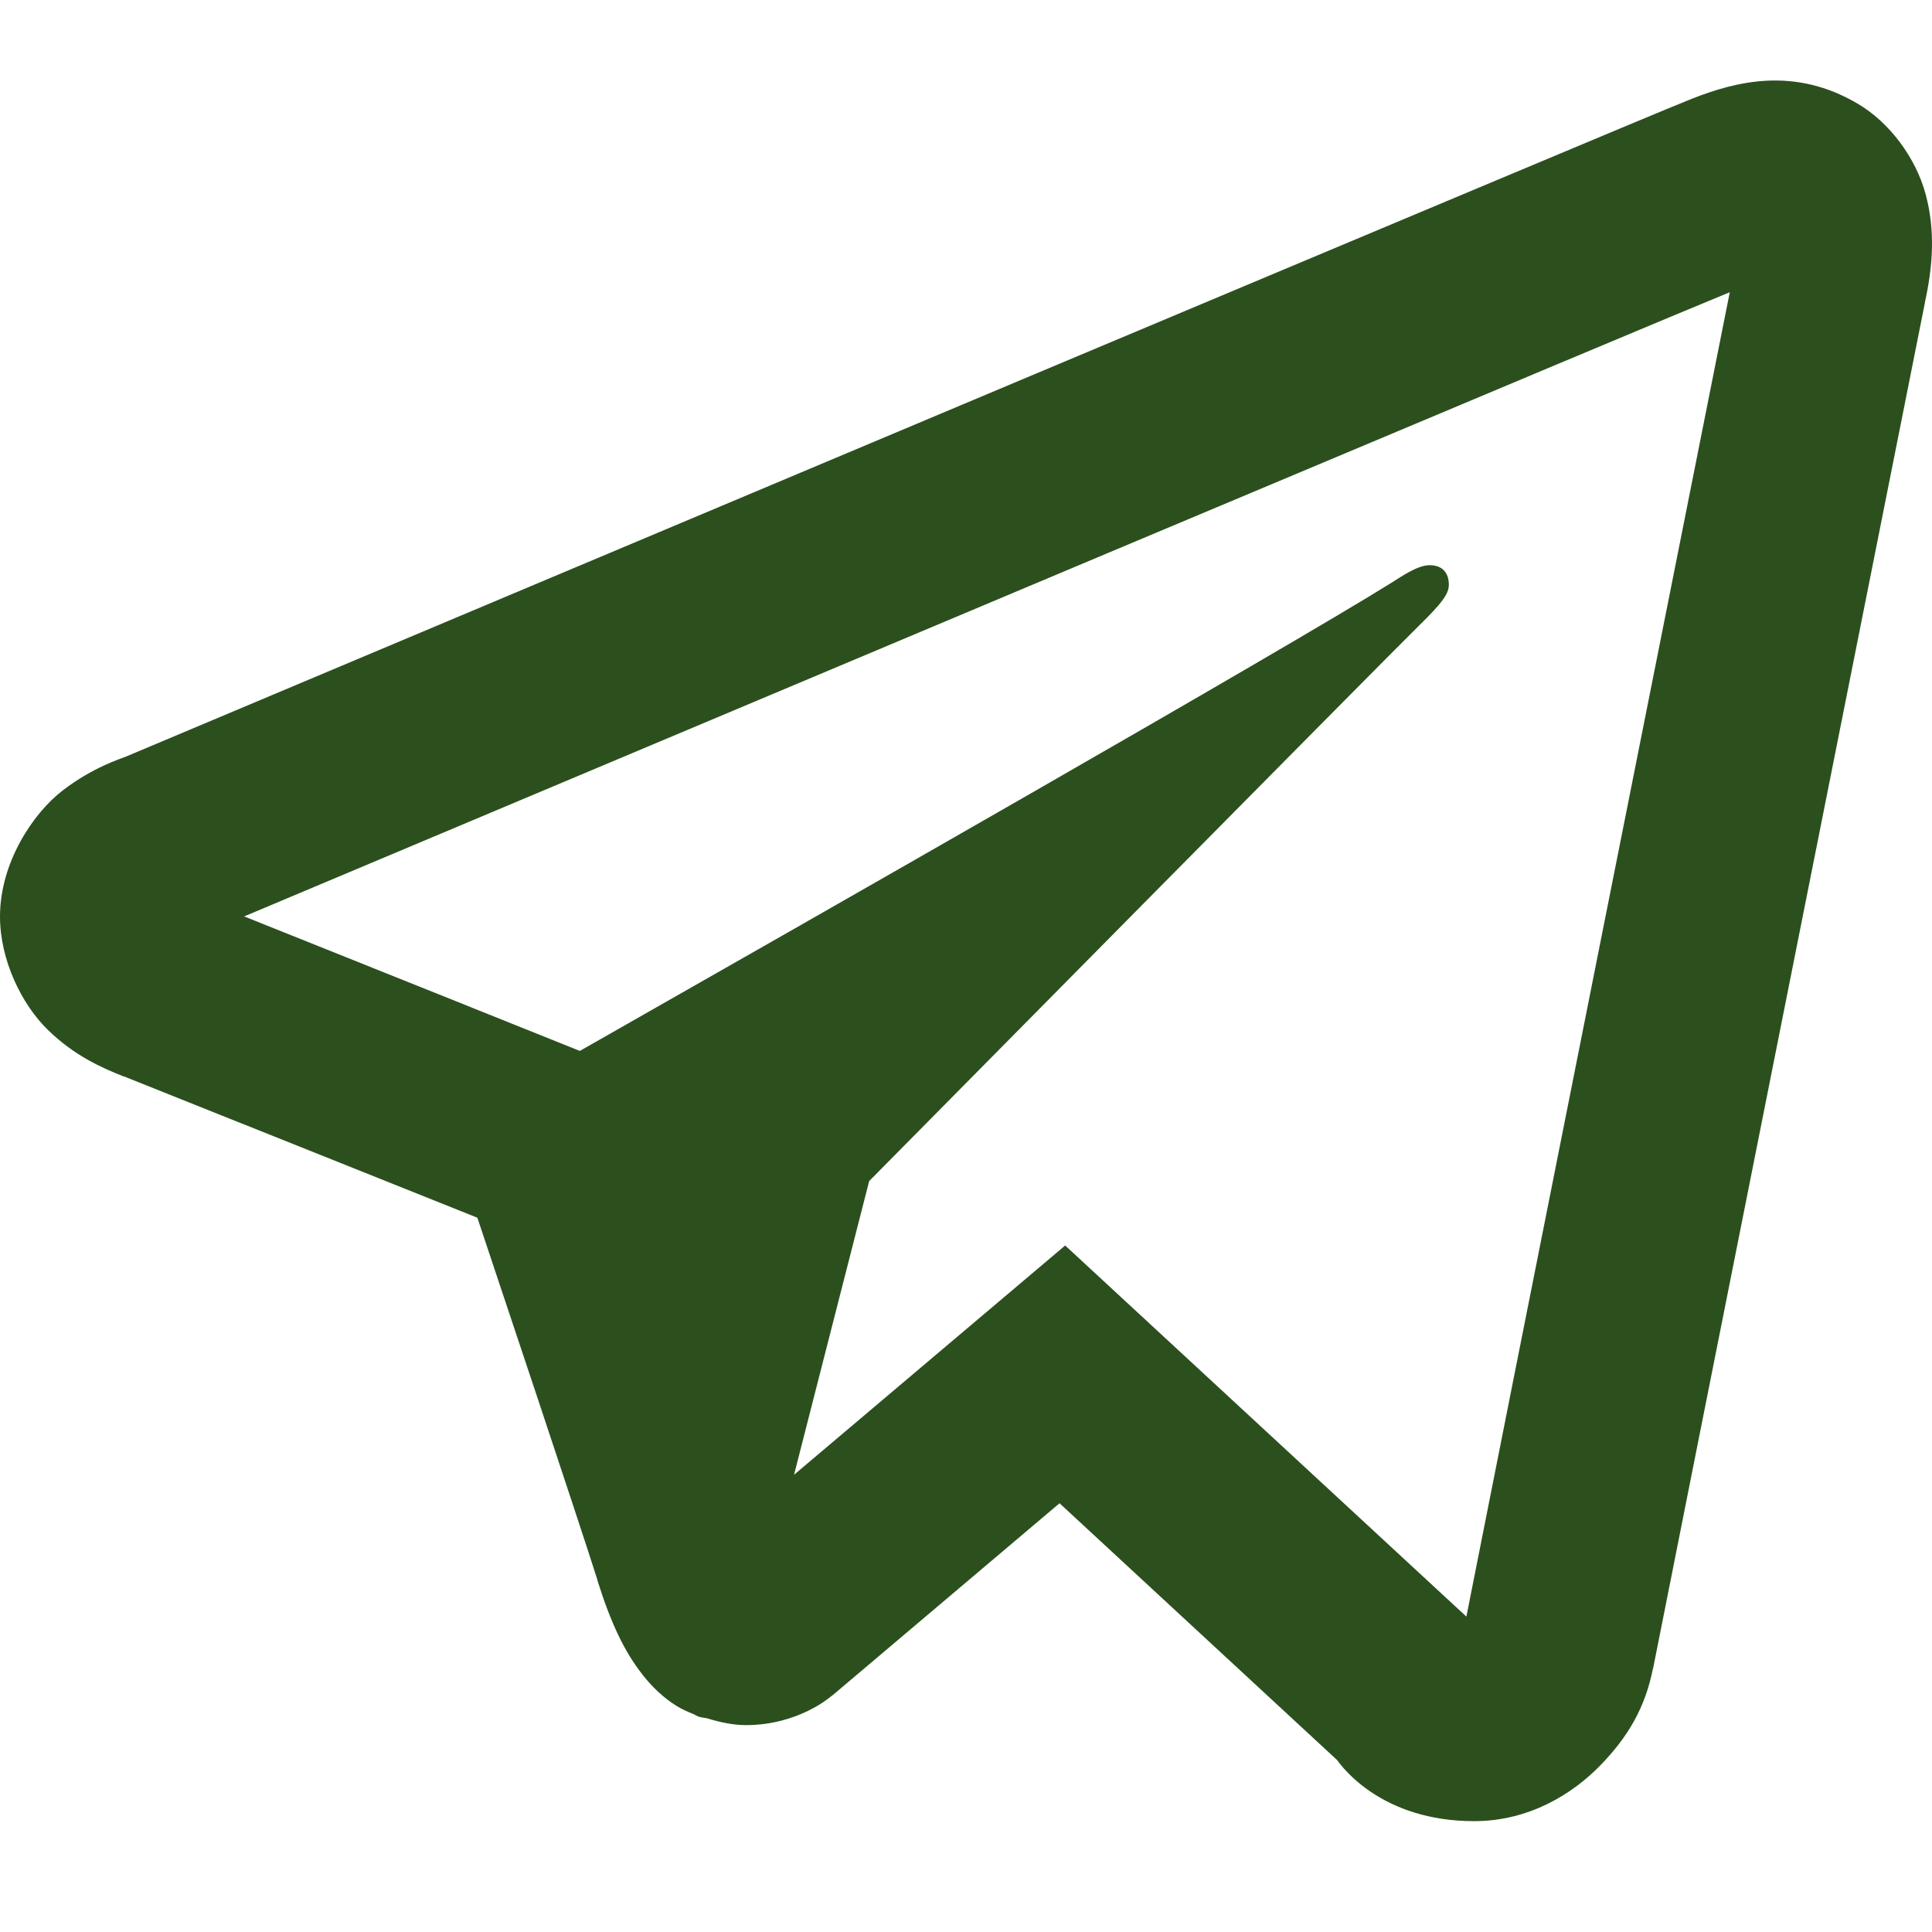
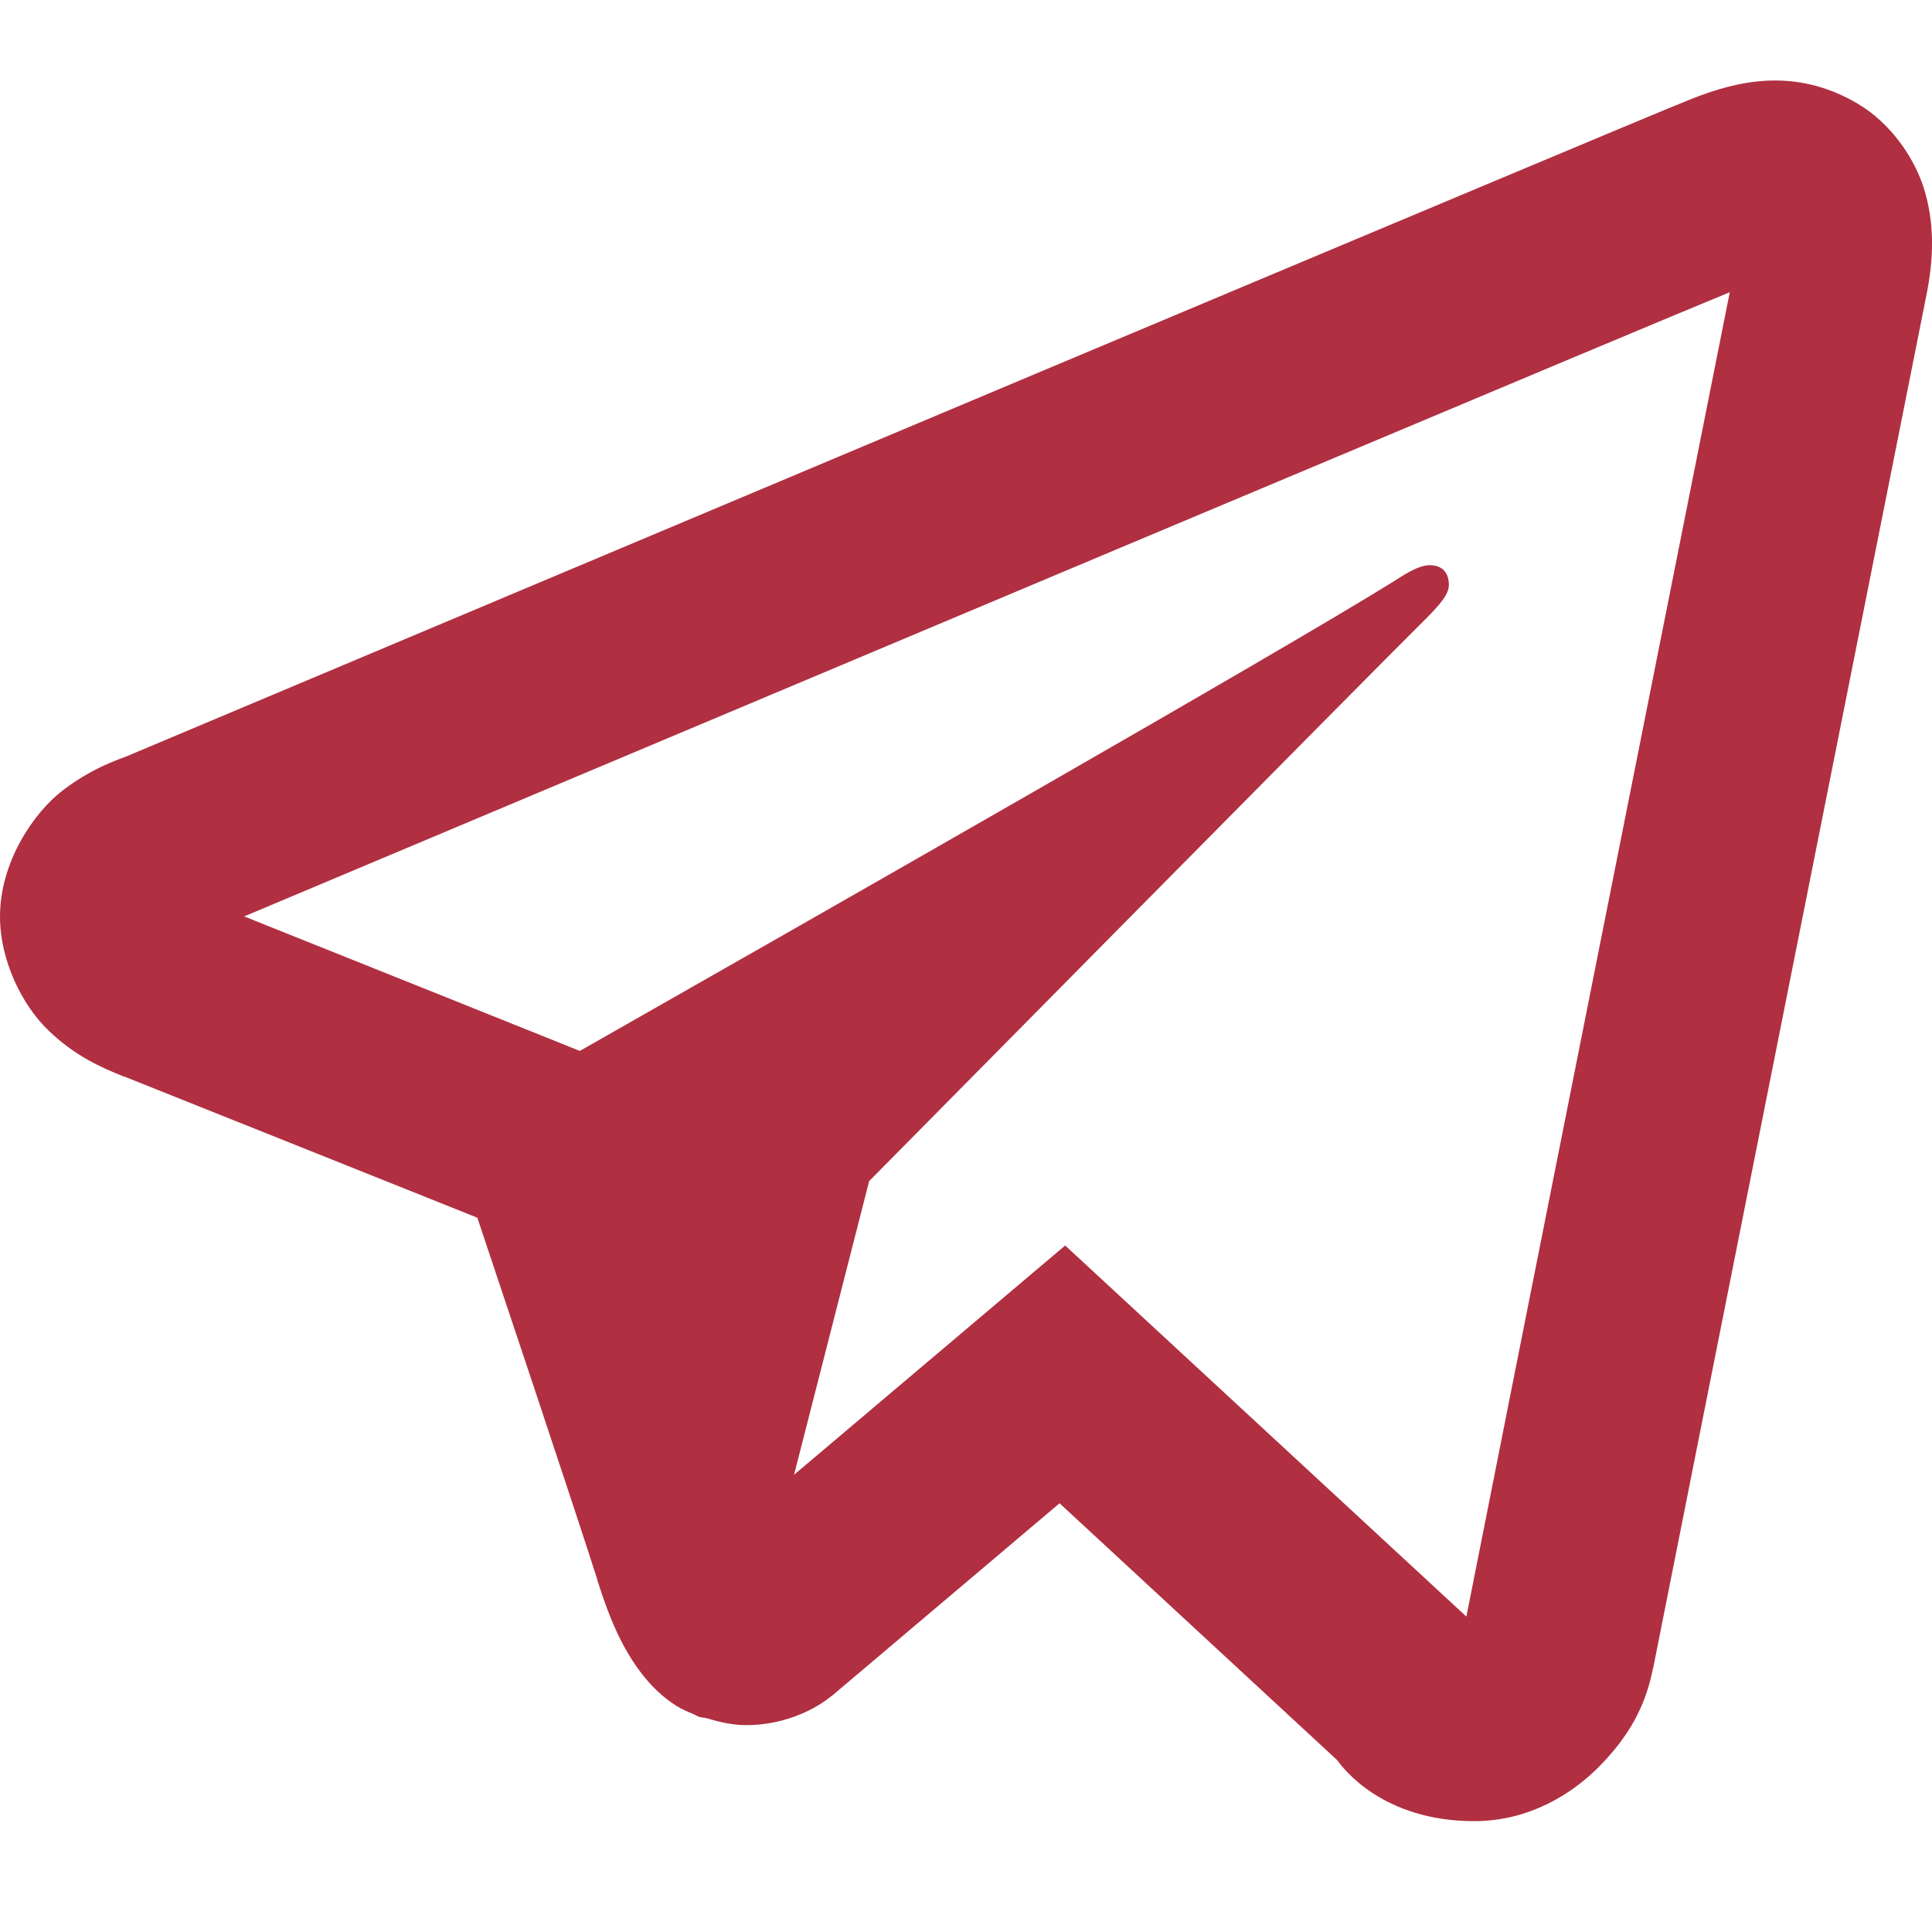
<svg xmlns="http://www.w3.org/2000/svg" width="24" height="24" viewBox="0 0 24 24" fill="none">
  <g id="icon / telegram-app">
-     <path id="Vector" d="M21.961 1.002C21.615 1.017 21.296 1.117 21.017 1.227C20.759 1.329 19.831 1.719 18.354 2.338C16.877 2.958 14.92 3.779 12.834 4.656C8.661 6.411 3.973 8.385 1.571 9.396C1.488 9.43 1.153 9.533 0.783 9.816C0.412 10.099 0 10.714 0 11.386C0 11.928 0.271 12.481 0.598 12.797C0.925 13.114 1.256 13.261 1.533 13.371V13.369C2.469 13.742 5.265 14.861 5.93 15.127C6.167 15.835 7.18 18.864 7.421 19.625H7.419C7.589 20.165 7.755 20.516 7.986 20.809C8.102 20.956 8.239 21.089 8.408 21.194C8.473 21.234 8.545 21.265 8.617 21.294C8.627 21.299 8.637 21.3 8.647 21.304L8.619 21.297C8.64 21.305 8.659 21.318 8.68 21.325C8.715 21.337 8.739 21.336 8.786 21.346C8.95 21.397 9.114 21.43 9.266 21.43C9.918 21.43 10.319 21.076 10.319 21.076L10.344 21.058L13.162 18.674L16.612 21.866C16.675 21.955 17.169 22.623 18.312 22.623C18.994 22.623 19.533 22.286 19.878 21.932C20.222 21.578 20.437 21.216 20.534 20.725L20.536 20.723C20.613 20.326 23.916 3.74 23.916 3.74L23.909 3.768C24.012 3.309 24.043 2.865 23.921 2.413C23.8 1.961 23.472 1.52 23.077 1.288C22.683 1.056 22.308 0.987 21.961 1.002ZM21.488 3.63C21.357 4.285 18.398 19.15 18.216 20.082L13.232 15.472L9.864 18.32L10.797 14.672C10.797 14.672 17.233 8.158 17.62 7.779C17.932 7.475 17.998 7.369 17.998 7.263C17.998 7.123 17.925 7.021 17.759 7.021C17.608 7.021 17.405 7.165 17.297 7.232C15.924 8.088 10.078 11.42 7.203 13.055C7.03 12.986 4.433 11.943 3.033 11.384C5.523 10.336 9.79 8.541 13.764 6.869C15.85 5.992 17.807 5.17 19.282 4.551C20.528 4.028 21.177 3.758 21.488 3.63ZM18.18 20.254H18.183C18.183 20.254 18.181 20.26 18.18 20.261C18.182 20.253 18.179 20.26 18.18 20.254Z" fill="#2C4F1E" />
+     <path id="Vector" d="M21.961 1.002C21.615 1.017 21.296 1.117 21.017 1.227C20.759 1.329 19.831 1.719 18.354 2.338C16.877 2.958 14.92 3.779 12.834 4.656C8.661 6.411 3.973 8.385 1.571 9.396C1.488 9.43 1.153 9.533 0.783 9.816C0.412 10.099 0 10.714 0 11.386C0 11.928 0.271 12.481 0.598 12.797C0.925 13.114 1.256 13.261 1.533 13.371V13.369C2.469 13.742 5.265 14.861 5.93 15.127C6.167 15.835 7.18 18.864 7.421 19.625H7.419C7.589 20.165 7.755 20.516 7.986 20.809C8.102 20.956 8.239 21.089 8.408 21.194C8.473 21.234 8.545 21.265 8.617 21.294C8.627 21.299 8.637 21.3 8.647 21.304L8.619 21.297C8.64 21.305 8.659 21.318 8.68 21.325C8.715 21.337 8.739 21.336 8.786 21.346C8.95 21.397 9.114 21.43 9.266 21.43C9.918 21.43 10.319 21.076 10.319 21.076L10.344 21.058L13.162 18.674L16.612 21.866C16.675 21.955 17.169 22.623 18.312 22.623C18.994 22.623 19.533 22.286 19.878 21.932C20.222 21.578 20.437 21.216 20.534 20.725L20.536 20.723C20.613 20.326 23.916 3.74 23.916 3.74L23.909 3.768C24.012 3.309 24.043 2.865 23.921 2.413C23.8 1.961 23.472 1.52 23.077 1.288C22.683 1.056 22.308 0.987 21.961 1.002ZM21.488 3.63C21.357 4.285 18.398 19.15 18.216 20.082L13.232 15.472L9.864 18.32L10.797 14.672C10.797 14.672 17.233 8.158 17.62 7.779C17.932 7.475 17.998 7.369 17.998 7.263C17.998 7.123 17.925 7.021 17.759 7.021C17.608 7.021 17.405 7.165 17.297 7.232C15.924 8.088 10.078 11.42 7.203 13.055C7.03 12.986 4.433 11.943 3.033 11.384C5.523 10.336 9.79 8.541 13.764 6.869C15.85 5.992 17.807 5.17 19.282 4.551C20.528 4.028 21.177 3.758 21.488 3.63ZM18.18 20.254H18.183C18.183 20.254 18.181 20.26 18.18 20.261C18.182 20.253 18.179 20.26 18.18 20.254Z" fill="#b02f41" />
  </g>
</svg>
